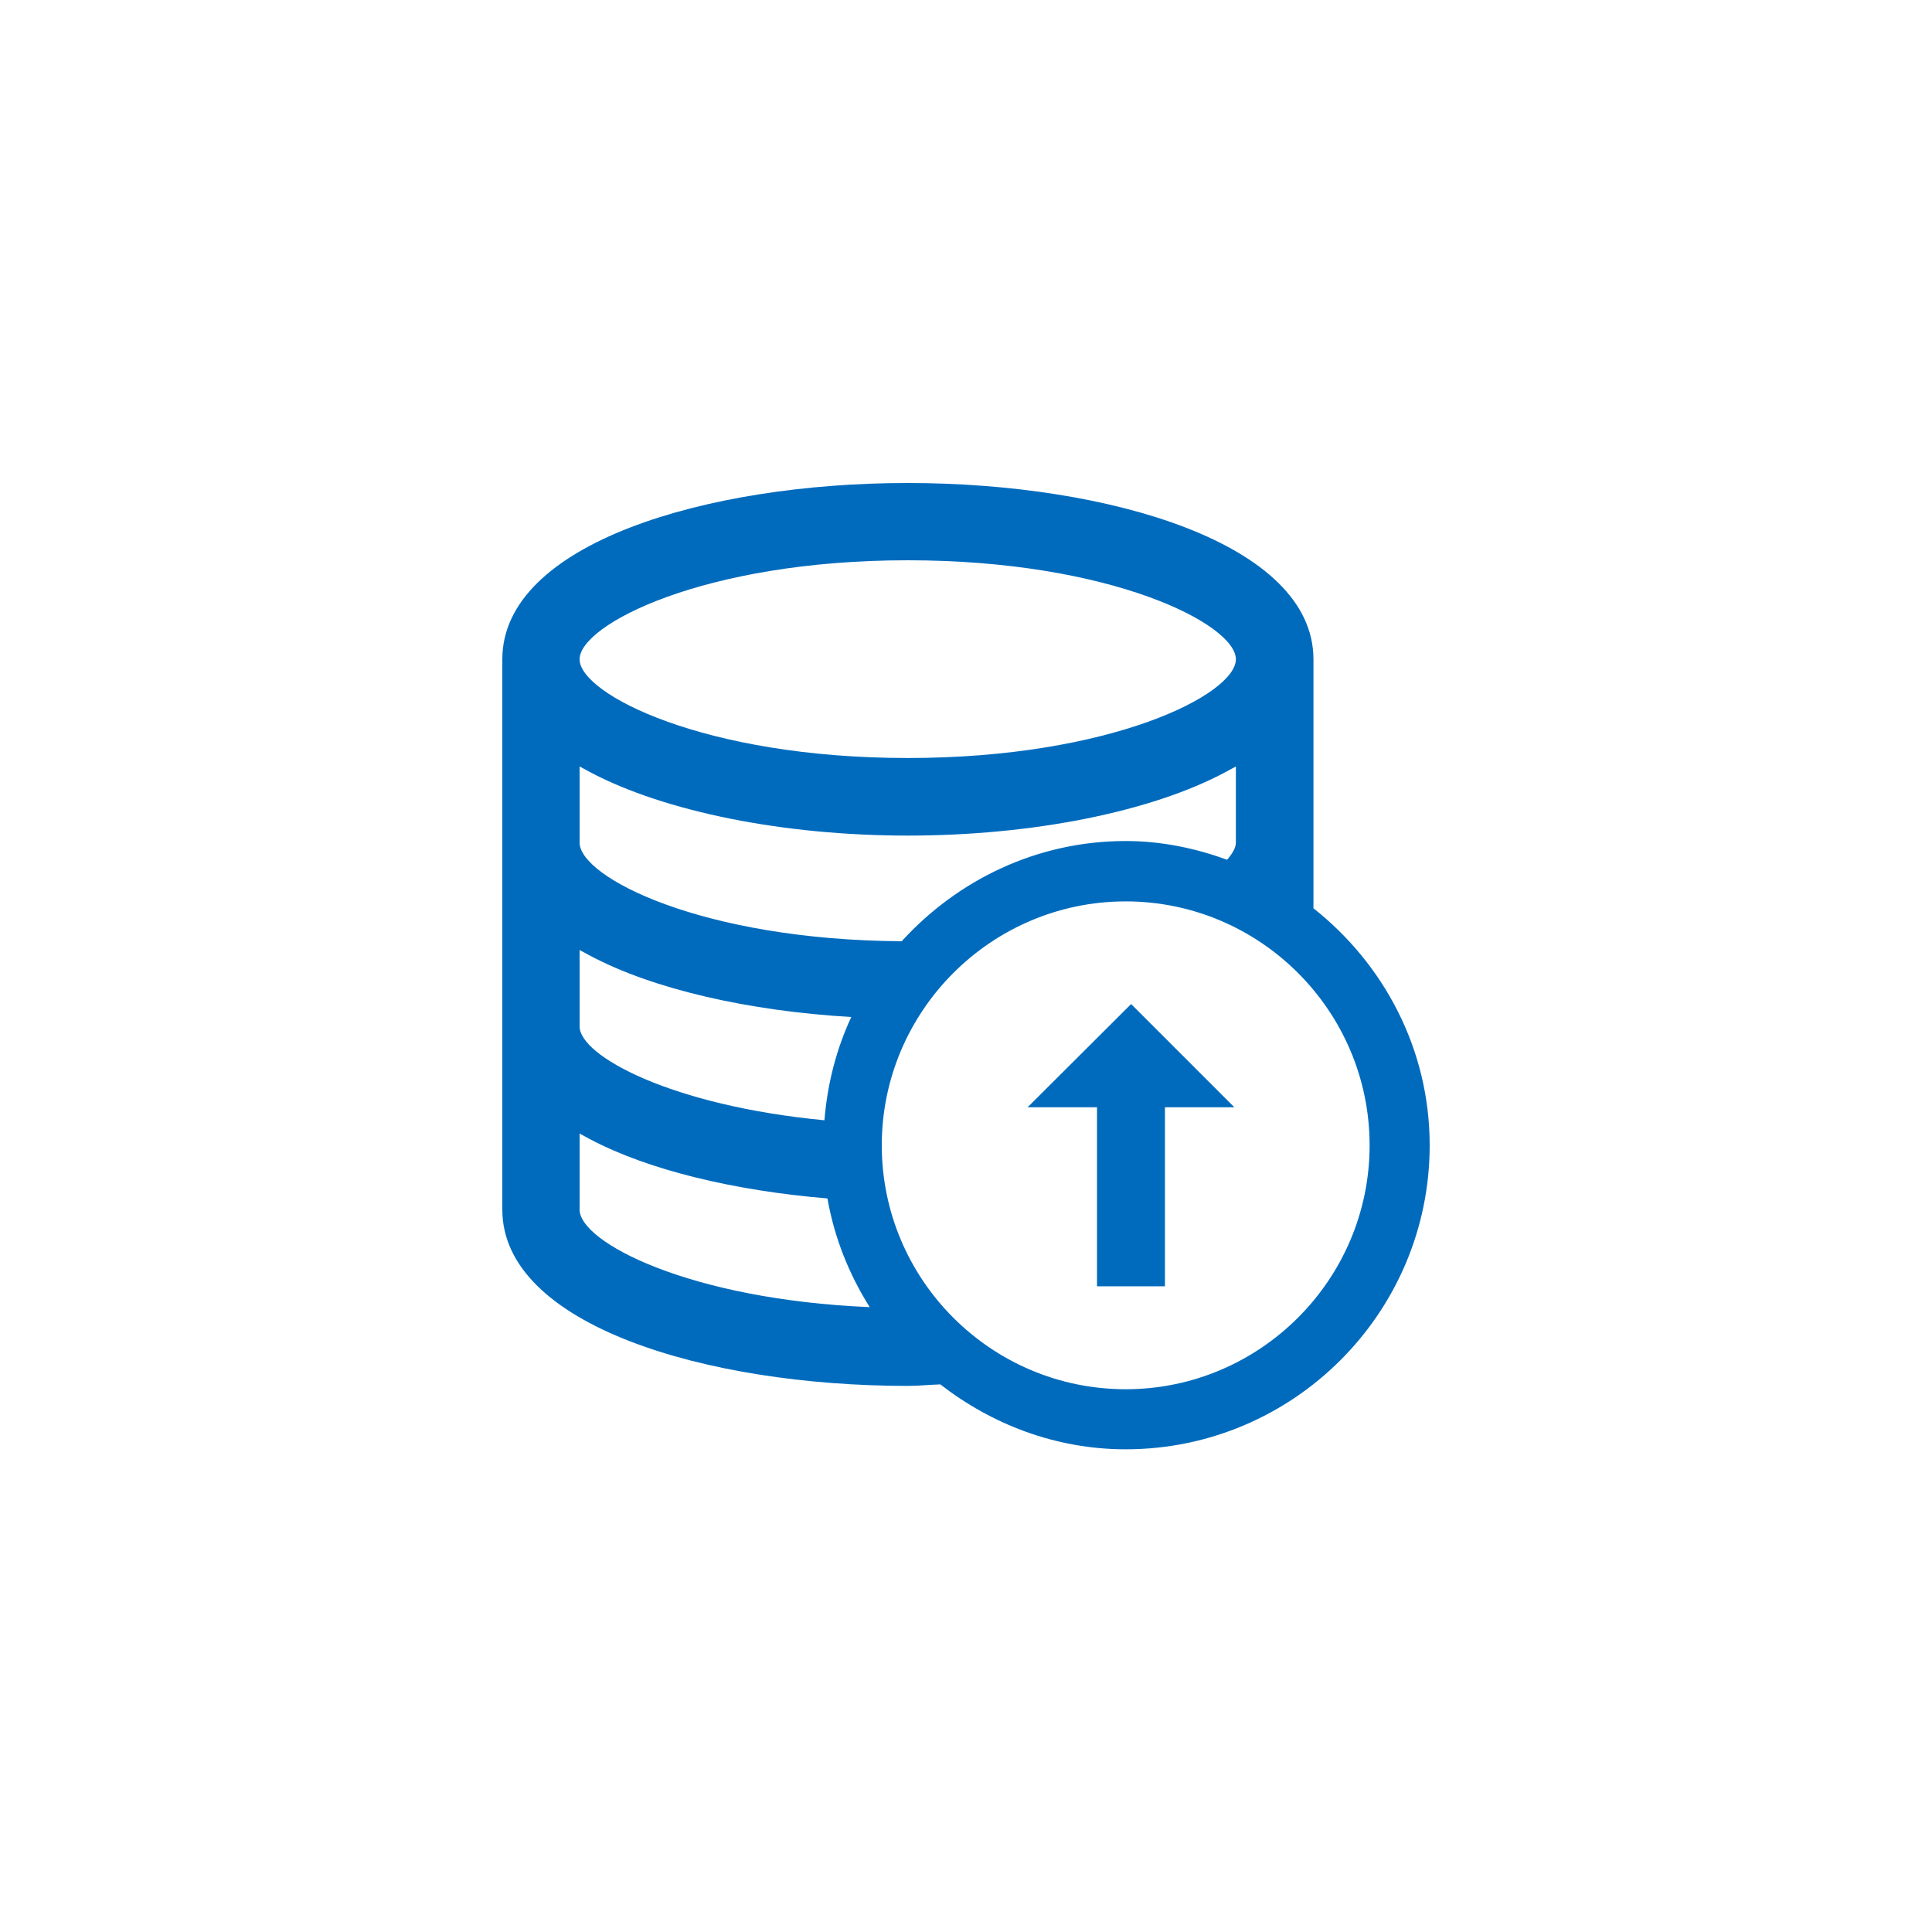
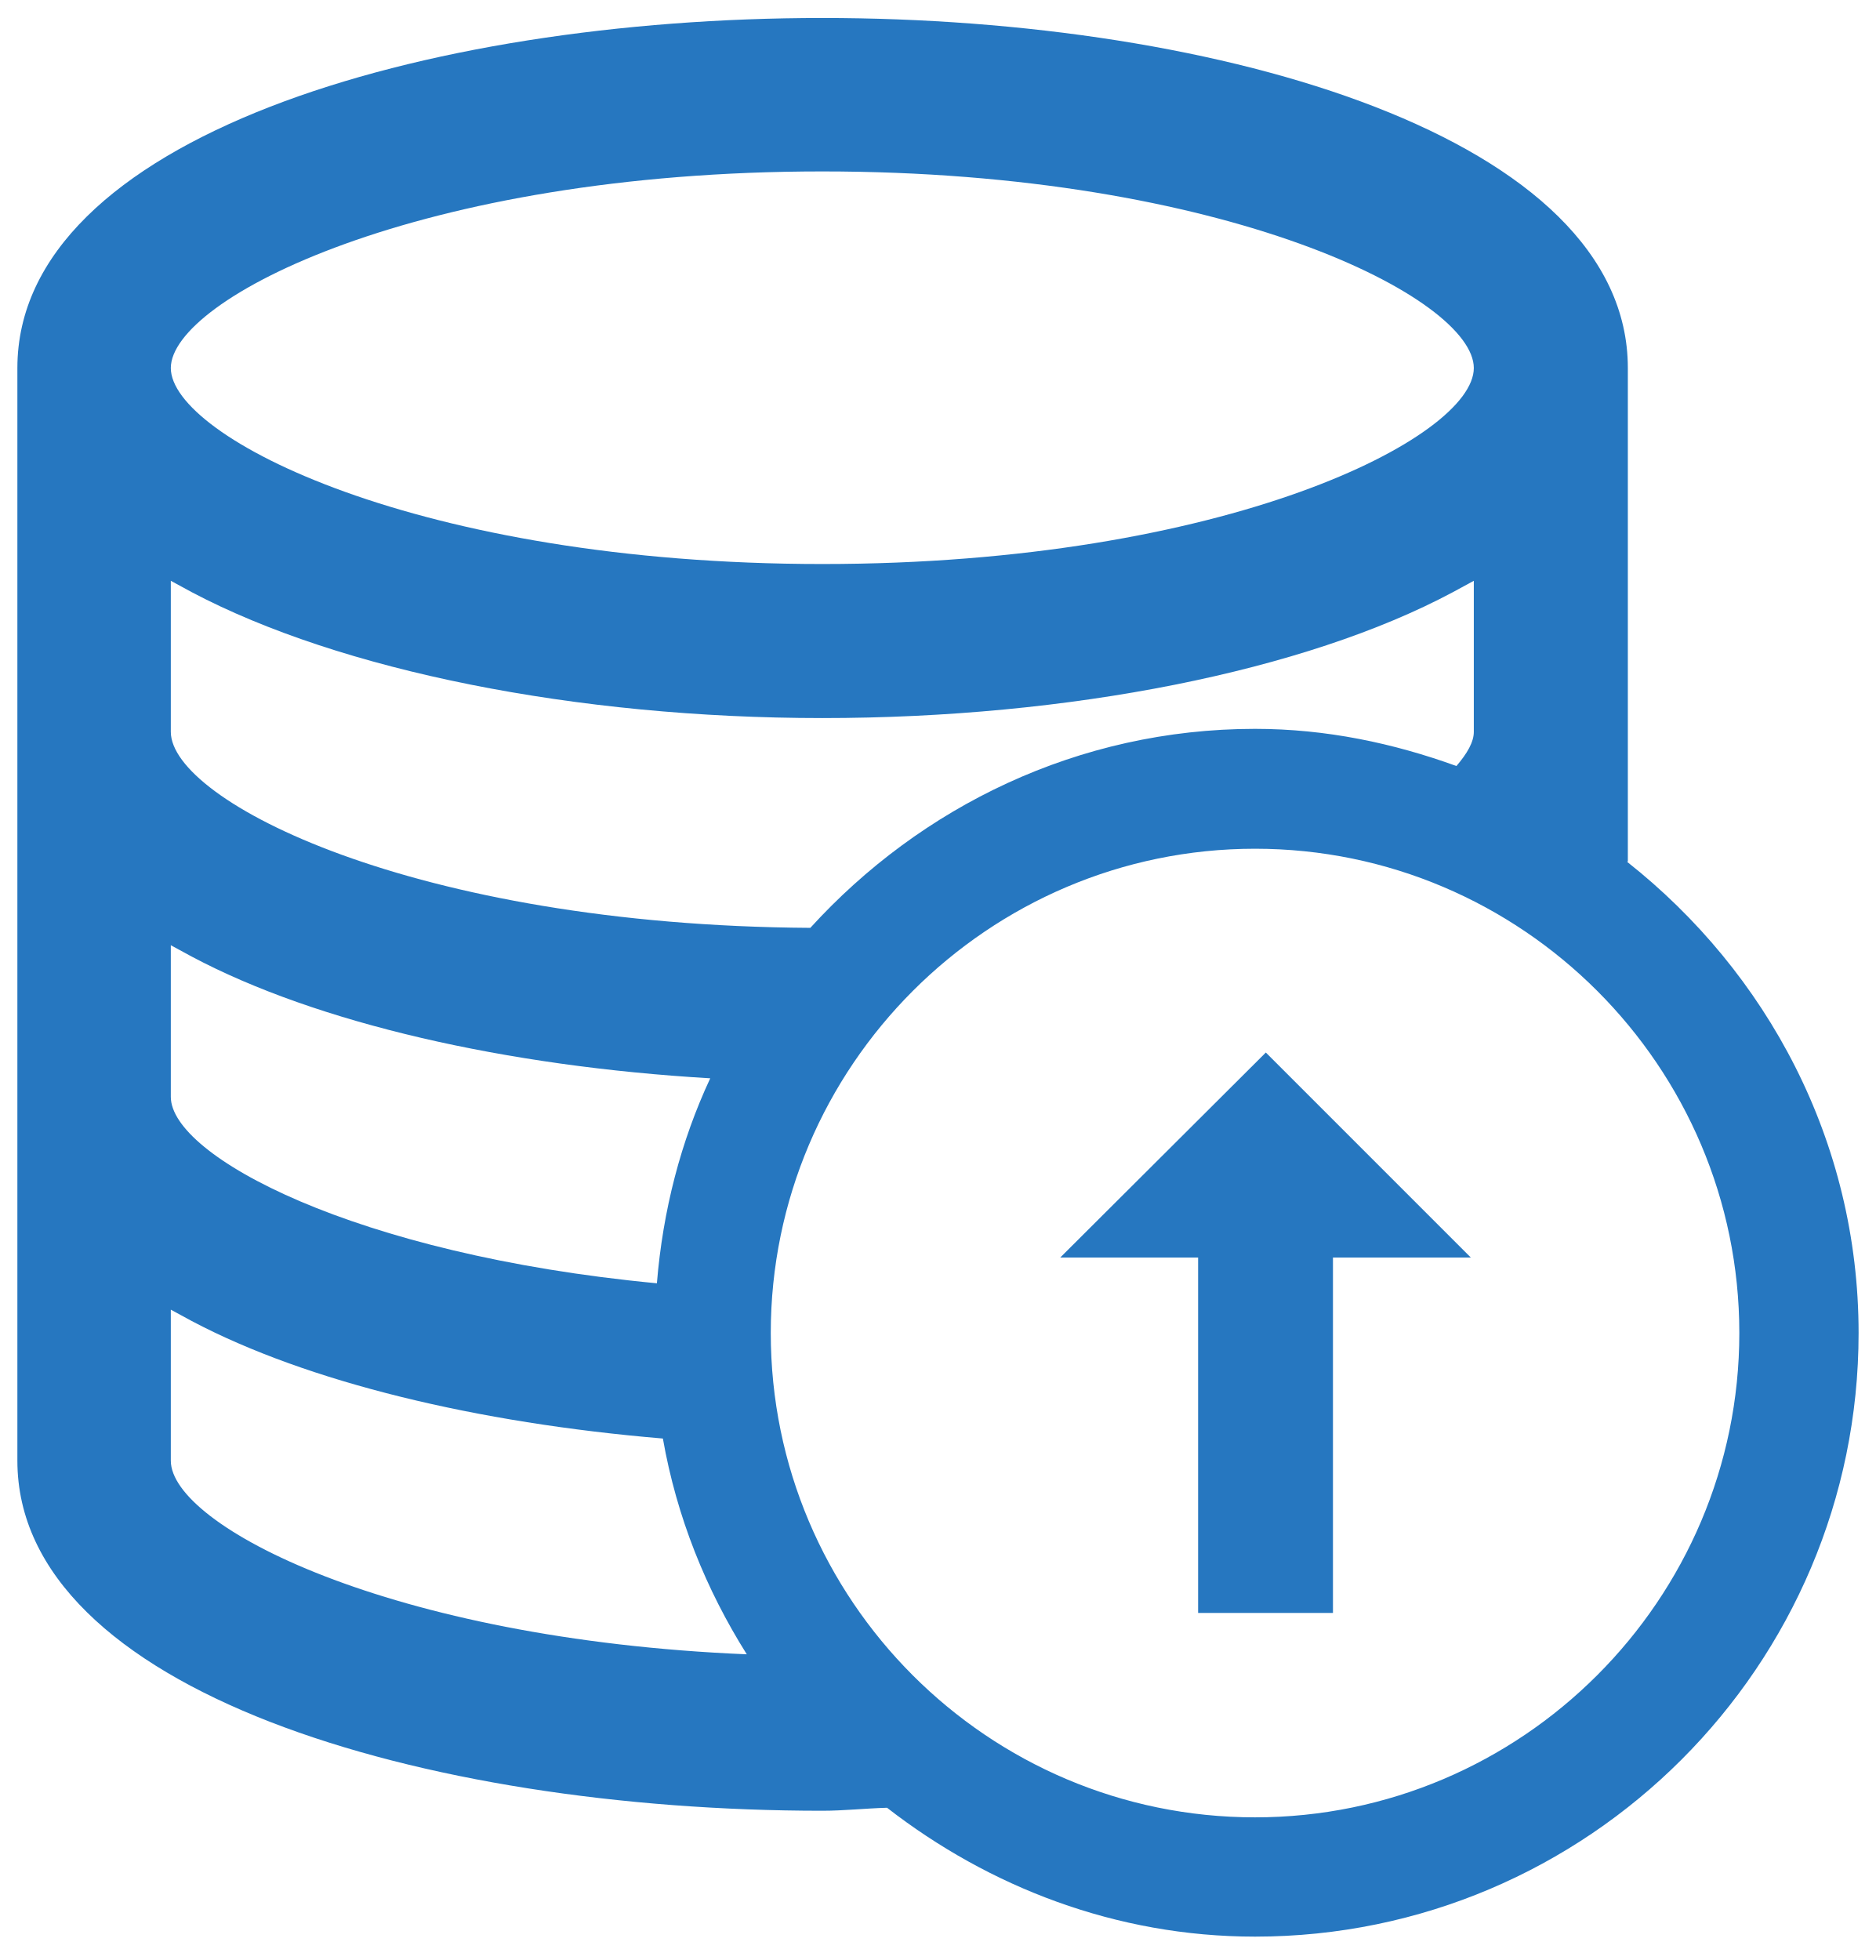
- <svg xmlns="http://www.w3.org/2000/svg" width="64" height="64" xml:space="preserve" overflow="hidden">
-   <g transform="translate(-492 -311)">
-     <path d="M535.51 341.07 535.51 332.84C535.51 329.01 528.75 327 522.07 327 515.39 327 508.64 329.01 508.64 332.84L508.64 351.07C508.64 354.9 515.4 356.91 522.07 356.91 522.43 356.91 522.79 356.87 523.15 356.86 524.85 358.18 526.97 359.01 529.29 359.01 534.84 359.01 539.36 354.49 539.36 348.94 539.36 345.74 537.83 342.92 535.5 341.08ZM522.07 329.56C528.81 329.56 532.94 331.68 532.94 332.84 532.94 334 528.81 336.11 522.07 336.11 515.33 336.11 511.2 333.99 511.2 332.84 511.2 331.69 515.33 329.56 522.07 329.56ZM511.2 336.39 511.55 336.58C514.03 337.89 517.96 338.68 522.07 338.68 526.18 338.68 530.12 337.9 532.59 336.58L532.94 336.39 532.94 338.91C532.94 339.08 532.83 339.27 532.65 339.48 531.6 339.1 530.48 338.86 529.29 338.86 526.34 338.86 523.71 340.16 521.87 342.18 515.25 342.14 511.2 340.06 511.2 338.91L511.2 336.39ZM511.2 342.47 511.55 342.66C513.64 343.77 516.79 344.49 520.2 344.69 519.71 345.74 519.41 346.89 519.31 348.11 514.25 347.63 511.2 345.98 511.2 345L511.2 342.48ZM511.2 351.07 511.2 348.55 511.55 348.74C513.48 349.76 516.31 350.44 519.41 350.7 519.64 352.01 520.13 353.22 520.81 354.3 514.84 354.05 511.2 352.15 511.2 351.07ZM529.29 357.02C524.83 357.02 521.21 353.39 521.21 348.94 521.21 344.49 524.84 340.86 529.29 340.86 533.74 340.86 537.37 344.49 537.37 348.94 537.37 353.39 533.74 357.02 529.29 357.02Z" fill="#006BBD" />
-     <path d="M532.89 347.68 529.47 344.26 526.04 347.68 528.34 347.68 528.34 353.61 530.59 353.61 530.59 347.68 532.89 347.68Z" fill="#006BBD" />
-   </g>
+ <svg xmlns="http://www.w3.org/2000/svg" id="Layer_1" data-name="Layer 1" viewBox="16.35 15.7 31.3 32.7">
+   <defs>
+     <style>
+       .cls-1 {
+         fill: #2677C0;
+         stroke-width: 0px;
+       }
+     </style>
+   </defs>
+   <path class="cls-1" d="M43.51,30.07v-8.23c0-3.83-6.76-5.84-13.44-5.84s-13.43,2.01-13.43,5.84v18.23c0,3.83,6.76,5.84,13.43,5.84.36,0,.72-.04,1.08-.05,1.7,1.32,3.82,2.15,6.14,2.15,5.55,0,10.07-4.52,10.07-10.07,0-3.2-1.53-6.02-3.86-7.86ZM30.07,18.56c6.74,0,10.87,2.12,10.87,3.28s-4.13,3.27-10.87,3.27-10.87-2.12-10.87-3.27,4.13-3.28,10.87-3.28ZM19.2,25.39l.35.19c2.48,1.31,6.41,2.1,10.52,2.1s8.05-.78,10.52-2.1l.35-.19v2.52c0,.17-.11.36-.29.57-1.05-.38-2.17-.62-3.36-.62-2.95,0-5.58,1.3-7.42,3.32-6.62-.04-10.67-2.12-10.67-3.27v-2.52ZM19.2,31.47l.35.19c2.09,1.11,5.24,1.83,8.65,2.03-.49,1.05-.79,2.2-.89,3.42-5.06-.48-8.11-2.13-8.11-3.11v-2.52ZM19.2,40.07v-2.52l.35.19c1.93,1.02,4.76,1.7,7.86,1.96.23,1.31.72,2.52,1.4,3.6-5.97-.25-9.61-2.15-9.61-3.23ZM37.29,46.02c-4.46,0-8.08-3.63-8.08-8.08s3.63-8.08,8.08-8.08,8.08,3.63,8.08,8.08-3.63,8.08-8.08,8.08Z" />
+   <polygon class="cls-1" points="40.89 36.68 37.47 33.26 34.04 36.68 36.34 36.68 36.34 42.61 38.59 42.61 38.59 36.68 40.89 36.68" />
</svg>
